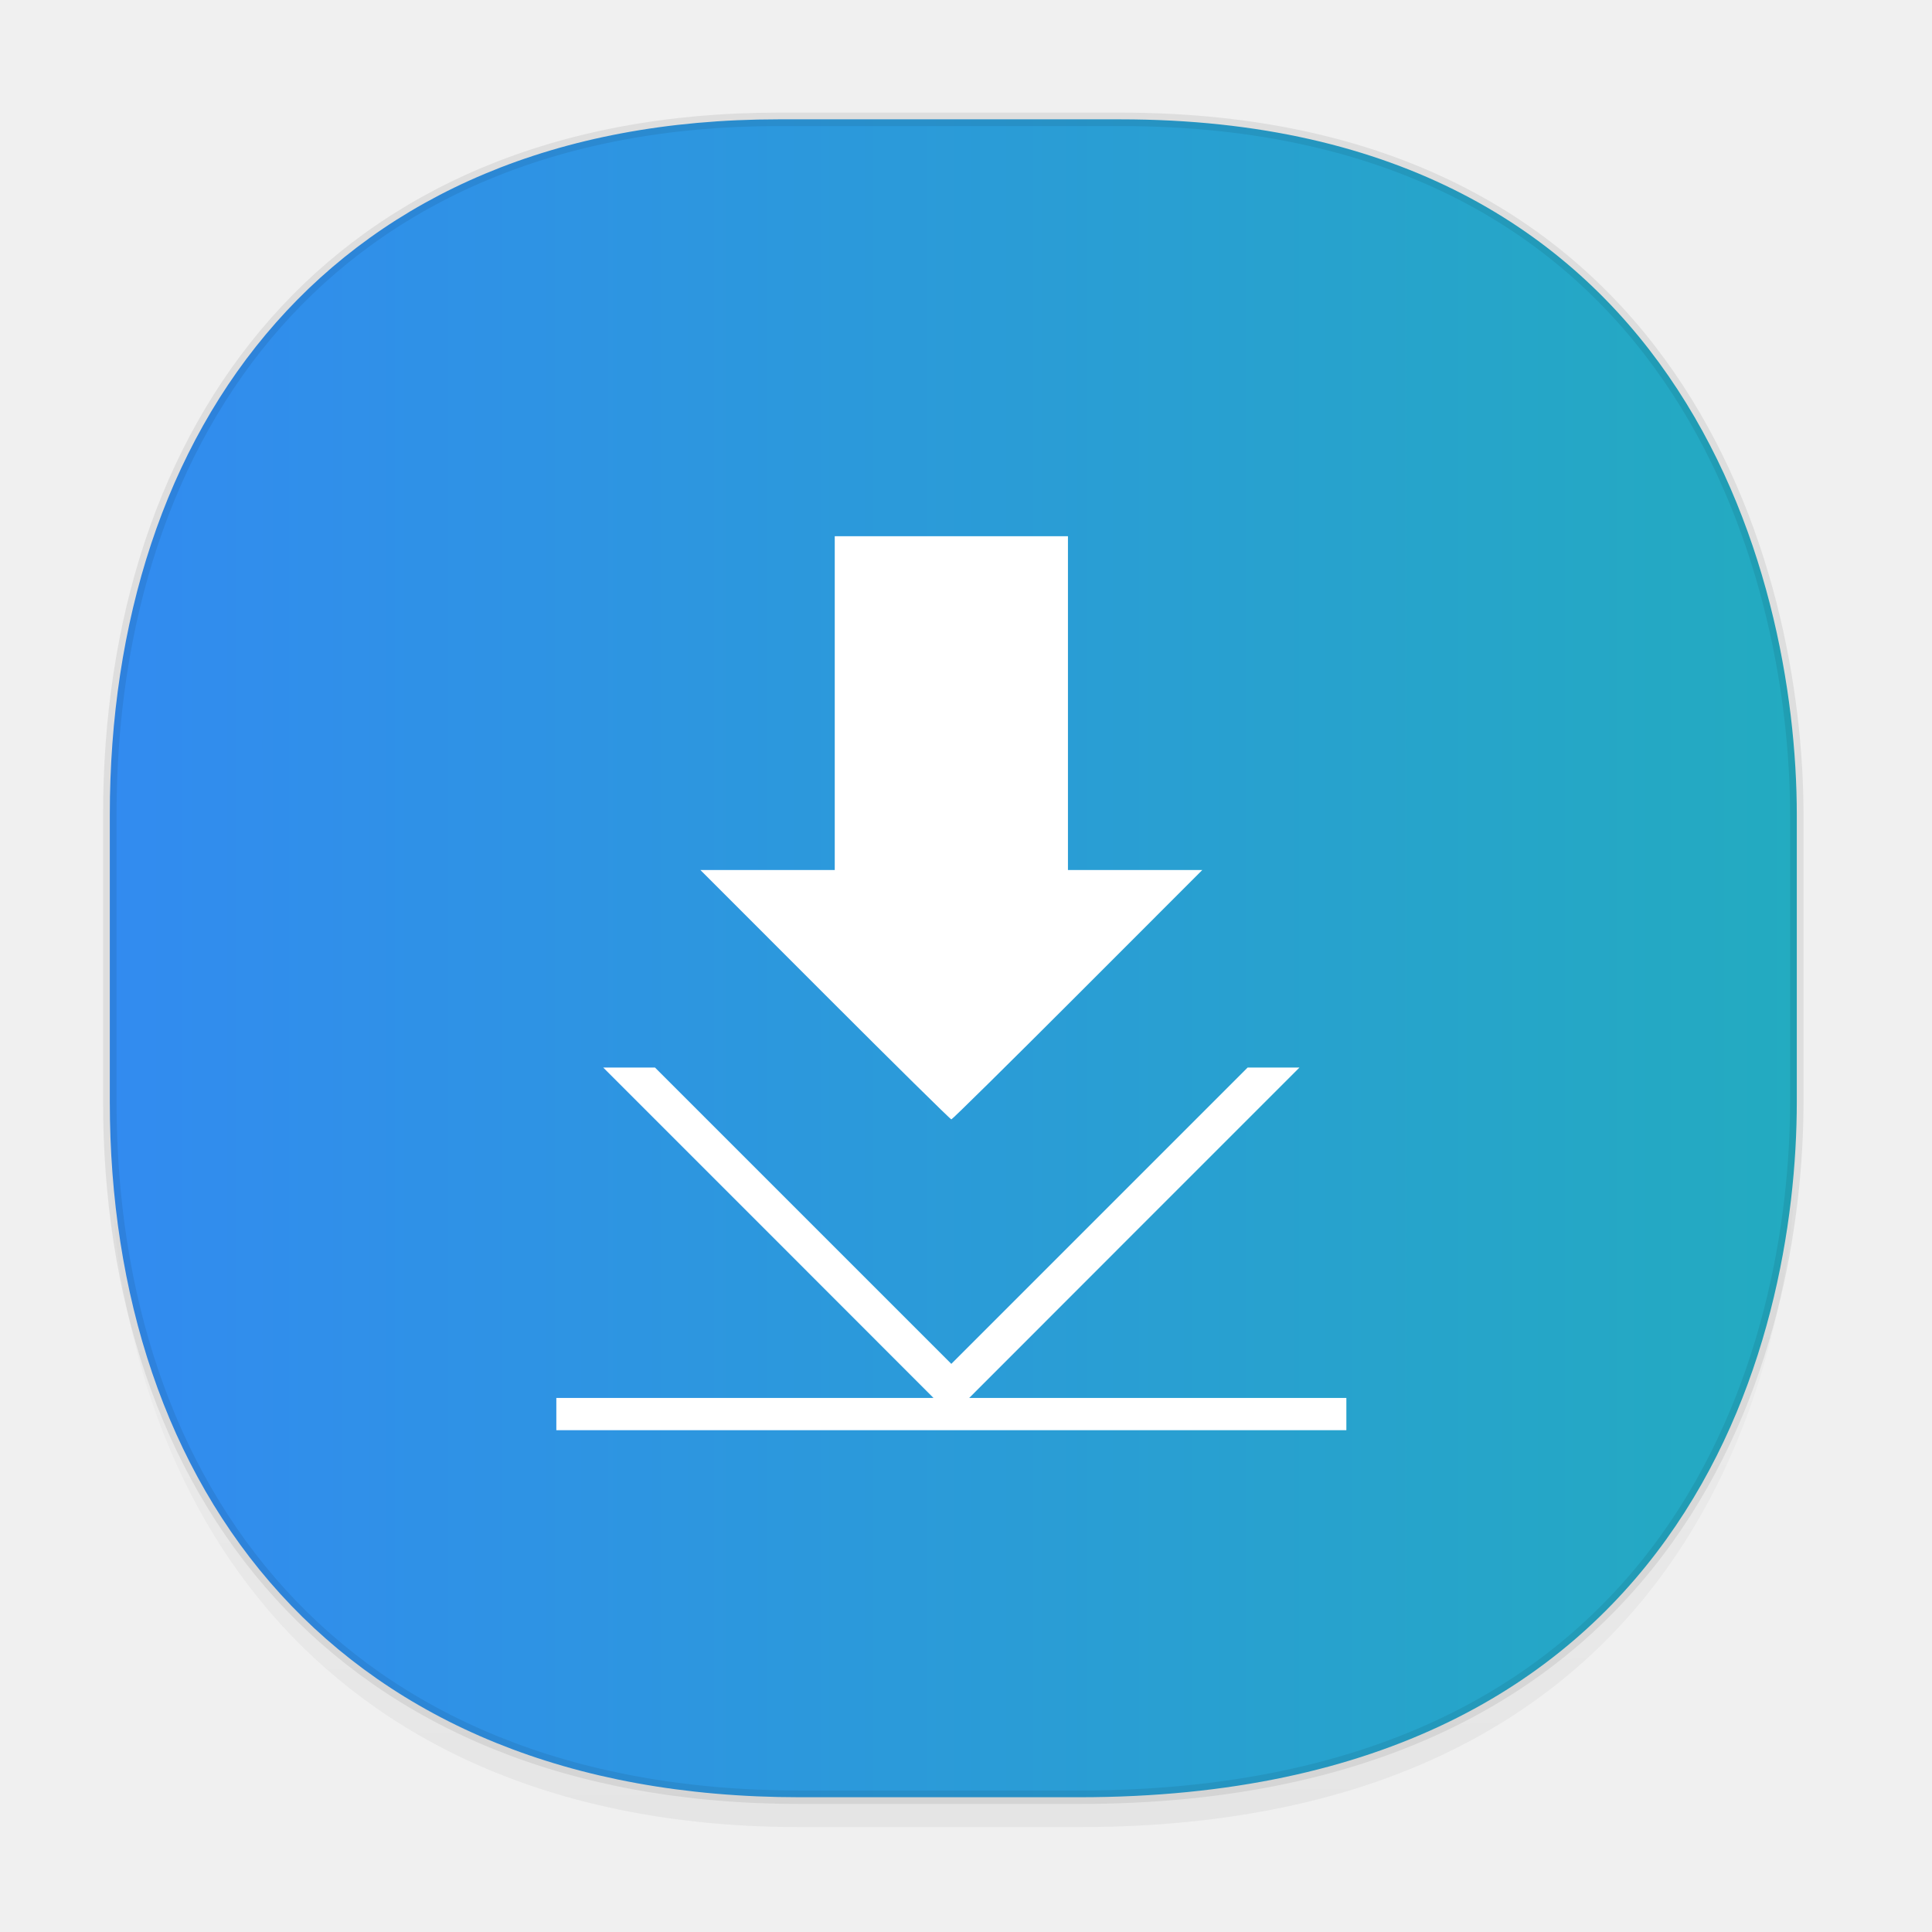
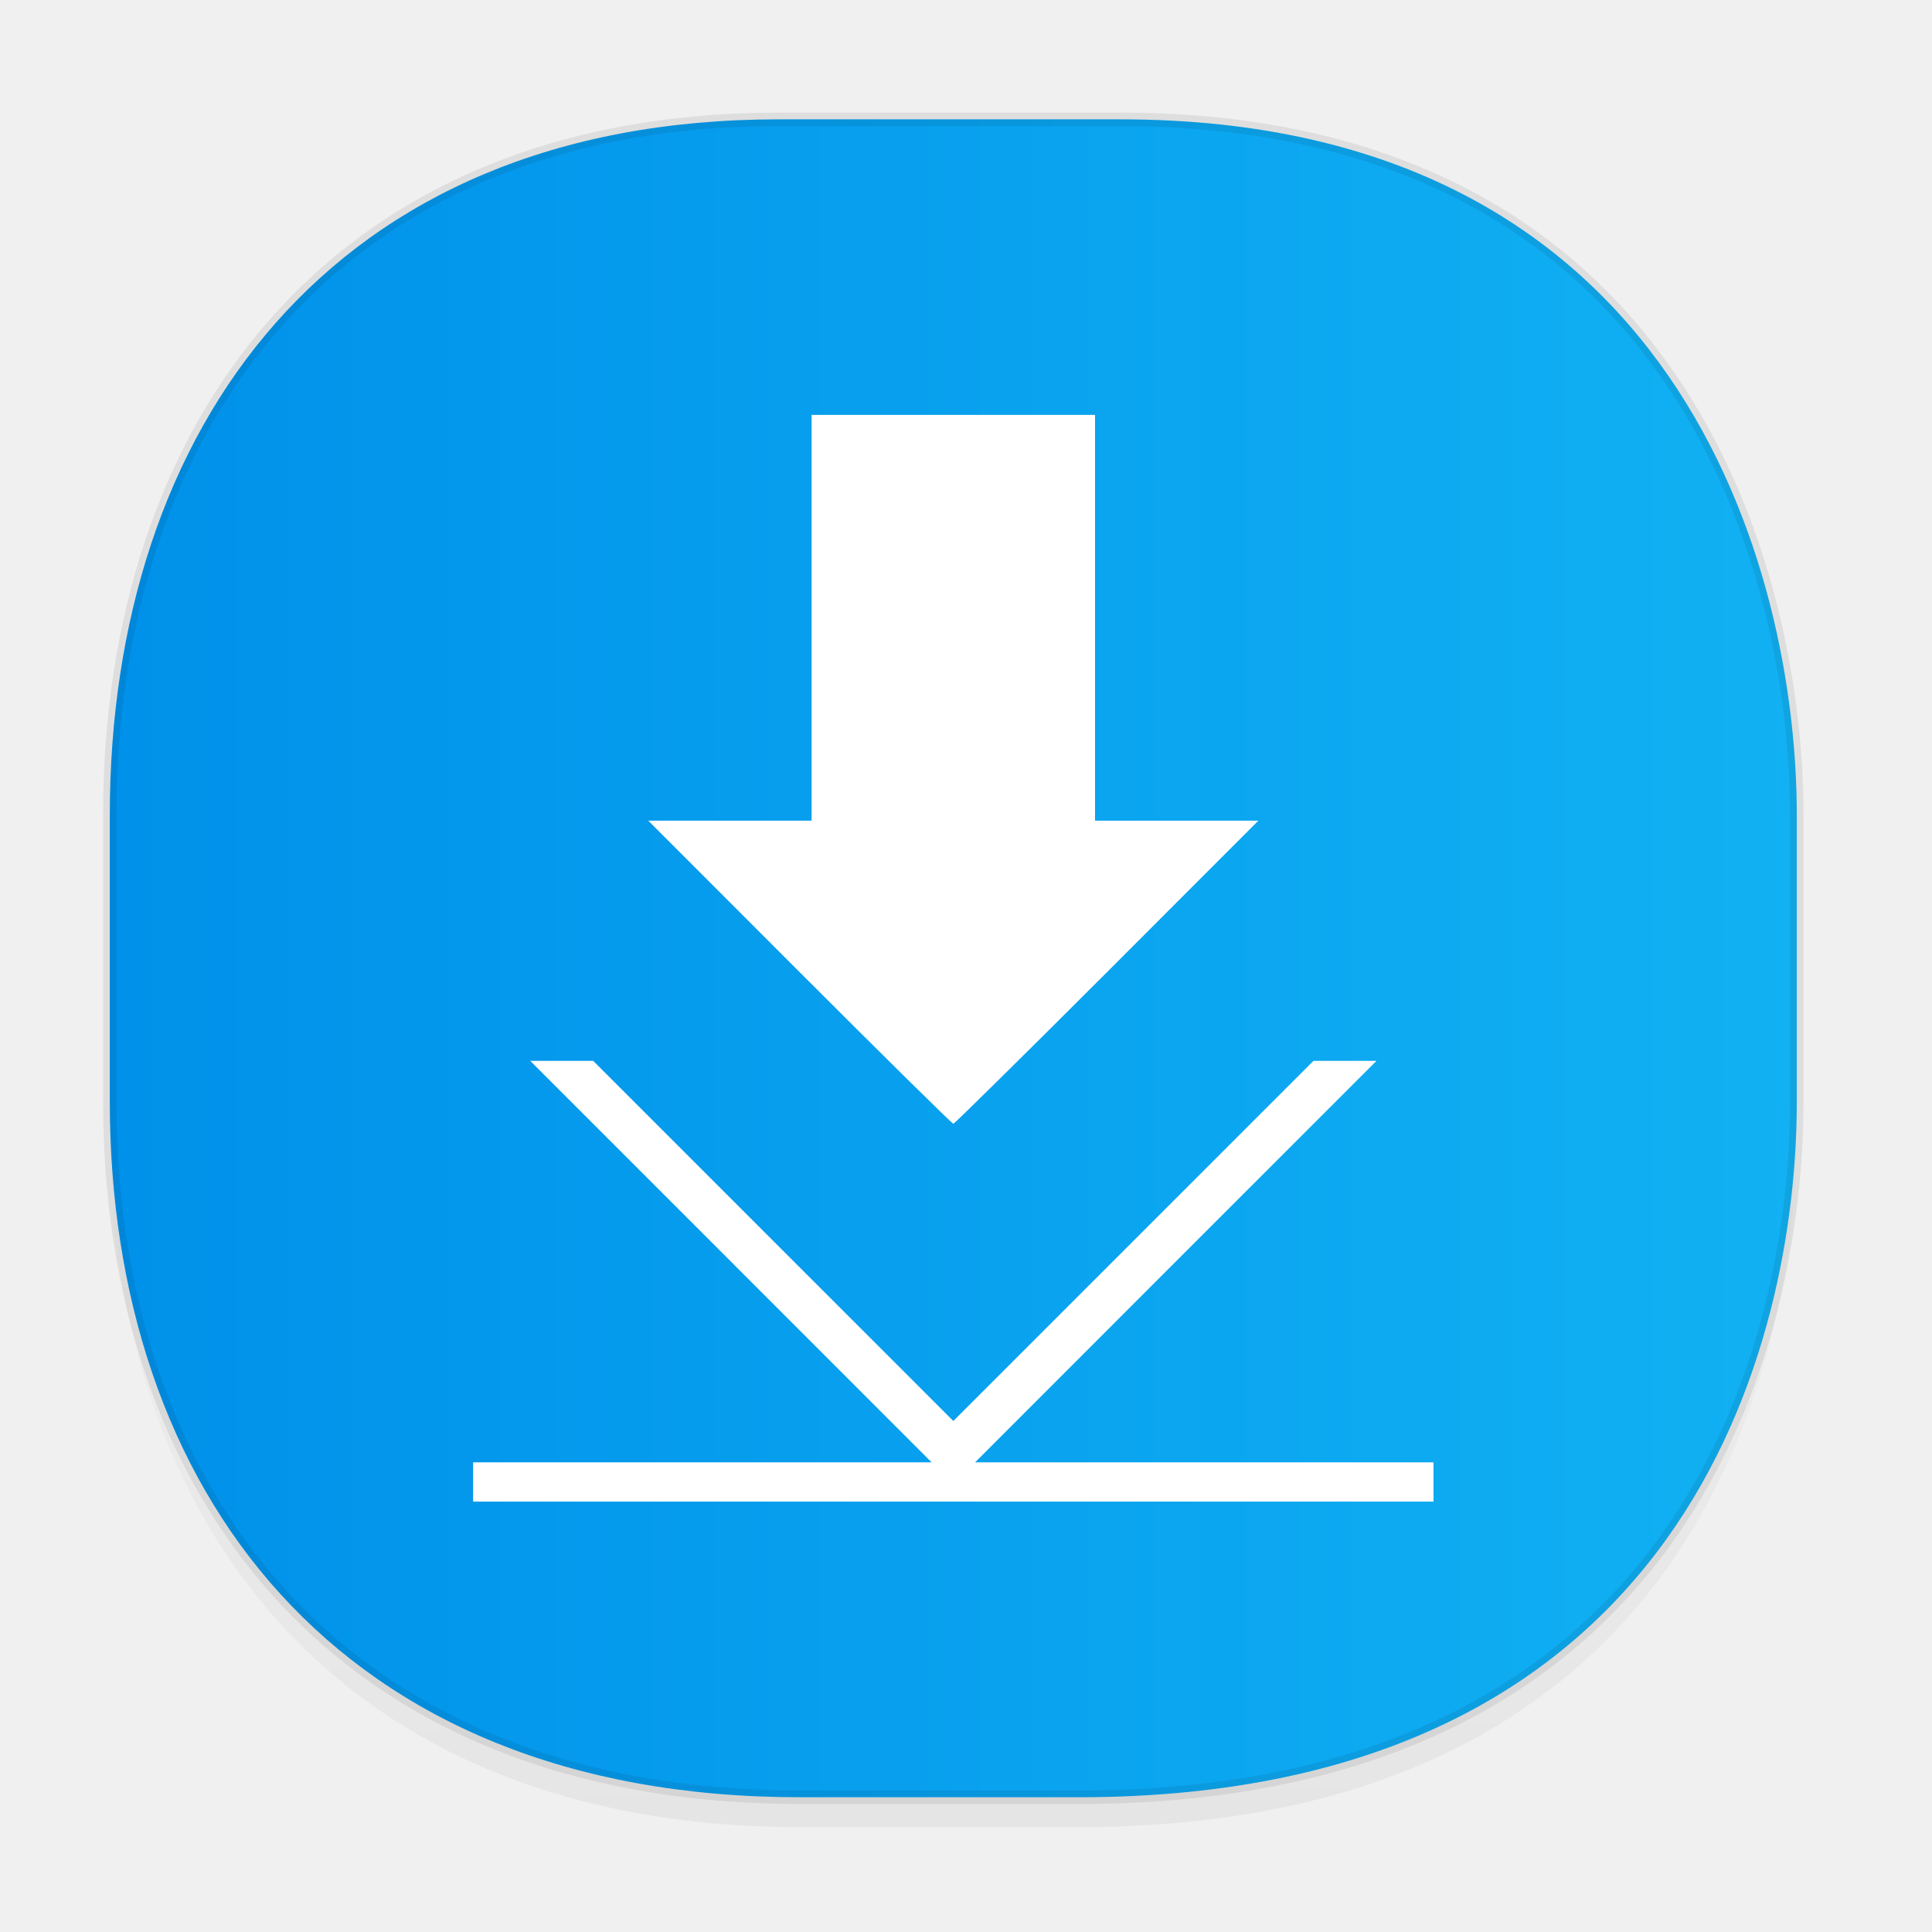
<svg xmlns="http://www.w3.org/2000/svg" xmlns:xlink="http://www.w3.org/1999/xlink" width="48" height="48" version="1.1" id="svg38">
  <defs id="defs22">
    <linearGradient id="linearGradient4470">
-       <stop style="stop-color:#328bf0;stop-opacity:1" offset="0" id="stop4472" />
-       <stop style="stop-color:#23abc0;stop-opacity:1" offset="1" id="stop4474" />
+       <stop style="stop-color:#0091ea;stop-opacity:1" offset="0" id="stop4472" />
+       <stop style="stop-color:#11b1f3;stop-opacity:1" offset="1" id="stop4474" />
    </linearGradient>
    <linearGradient id="linearGradient4488">
      <stop id="stop4490" style="stop-color:#000000;stop-opacity:0.047" offset="0" />
      <stop id="stop4492" style="stop-color:#000000;stop-opacity:0" offset="1" />
    </linearGradient>
    <linearGradient id="linearGradient4154">
      <stop offset="0" style="stop-color:#000000;stop-opacity:1" id="stop2" />
      <stop offset="1" style="stop-color:#000000;stop-opacity:0" id="stop4" />
    </linearGradient>
    <linearGradient id="linearGradient4192">
      <stop style="stop-color:#272b2d;stop-opacity:1" offset="0" id="stop7" />
      <stop style="stop-color:#33393e;stop-opacity:1" offset="1" id="stop9" />
    </linearGradient>
    <linearGradient id="linearGradient4140">
      <stop style="stop-color:#279646;stop-opacity:1" offset="0" id="stop12" />
      <stop style="stop-color:#76ff68;stop-opacity:1" offset="1" id="stop14" />
    </linearGradient>
    <linearGradient xlink:href="#linearGradient4140" id="linearGradient4146" x1="24.705" y1="43.939" x2="25.061" y2="4.405" gradientUnits="userSpaceOnUse" gradientTransform="translate(-51.05085)" />
    <linearGradient xlink:href="#linearGradient4192" id="linearGradient4166" x1="31" y1="34" x2="31" y2="24" gradientUnits="userSpaceOnUse" />
    <linearGradient xlink:href="#linearGradient4192" id="linearGradient4168" x1="18" y1="34" x2="18" y2="24" gradientUnits="userSpaceOnUse" />
    <linearGradient xlink:href="#linearGradient4154" id="linearGradient4182" x1="13" y1="24" x2="30" y2="41" gradientUnits="userSpaceOnUse" />
    <linearGradient xlink:href="#linearGradient4154" id="linearGradient4190" x1="29" y1="26" x2="36" y2="33" gradientUnits="userSpaceOnUse" />
    <style id="style4511">.cls-1{fill:#8e8e8e;}.cls-2{fill:none;stroke:#8e8e8e;stroke-linecap:square;stroke-miterlimit:10;}</style>
    <linearGradient gradientUnits="userSpaceOnUse" x2="13" y2="4" x1="43" y1="40" id="a">
      <stop id="stop2-36753" stop-color="#f27935" />
      <stop id="stop4-562" stop-color="#f2784b" offset="1" />
    </linearGradient>
    <linearGradient gradientUnits="userSpaceOnUse" x2="38" y2="41" x1="24.13" y1="27.13" id="b">
      <stop id="stop7-912" stop-color="#292c2f" />
      <stop id="stop9-70" stop-opacity="0" offset="1" />
    </linearGradient>
    <linearGradient id="a-36753" y1="527.8" y2="504.8" gradientUnits="userSpaceOnUse" x2="0" gradientTransform="translate(-384.57 504.56)">
      <stop stop-color="#ffffff" id="stop2-56" />
      <stop offset="1" stop-color="#ffffff" stop-opacity="0" id="stop4-29" />
    </linearGradient>
    <linearGradient id="b-1" y1="4" x1="8" y2="18" gradientUnits="userSpaceOnUse" x2="22" gradientTransform="translate(-3.050848,1008.631)">
      <stop stop-color="#292c2f" id="stop7-27" />
      <stop offset="1" stop-opacity="0" id="stop9-0" />
    </linearGradient>
    <linearGradient id="c" y1="520.8" y2="503.8" gradientUnits="userSpaceOnUse" x2="0" gradientTransform="translate(-384.57 504.56)">
      <stop stop-color="#197cf1" id="stop12-936" />
      <stop offset="1" stop-color="#20bcfa" id="stop14-06" />
    </linearGradient>
    <linearGradient id="d" y1="1050.34" y2="1038.36" gradientUnits="userSpaceOnUse" x2="0" gradientTransform="matrix(-2.83522 0 0 2.83875 47.655-1933.28)">
      <stop stop-color="#c61423" id="stop17" />
      <stop offset="1" stop-color="#dc2b41" id="stop19" />
    </linearGradient>
    <linearGradient id="e" y1="543.8" y2="503.8" gradientUnits="userSpaceOnUse" x2="0" gradientTransform="matrix(1.125 0 0 1-435.64 504.56)">
      <stop stop-color="#1d1e1e" id="stop22" />
      <stop offset="1" stop-color="#44484c" id="stop24" />
    </linearGradient>
    <linearGradient gradientTransform="translate(8,-1)" x2="28.614" gradientUnits="userSpaceOnUse" y2="24.614" x1="8" y1="4" id="b-3">
      <stop id="stop7-6" stop-color="#292c2f" />
      <stop id="stop9-7" stop-opacity="0" offset="1" />
    </linearGradient>
    <linearGradient id="d-5" y1="1050.34" y2="1038.36" gradientUnits="userSpaceOnUse" x2="0" gradientTransform="matrix(-2.83522,0,0,2.83875,-0.430476,-1931.599)">
      <stop stop-color="#c61423" id="stop17-3" />
      <stop offset="1" stop-color="#dc2b41" id="stop19-5" />
    </linearGradient>
    <linearGradient id="d-2" y1="1050.34" y2="1038.36" gradientUnits="userSpaceOnUse" x2="0" gradientTransform="matrix(-1.087984,0,0,1.089339,-14.25708,-100.3922)">
      <stop stop-color="#c61423" id="stop17-9" />
      <stop offset="1" stop-color="#dc2b41" id="stop19-1" />
    </linearGradient>
    <linearGradient id="c-29" y1="523.8" x1="403.57" y2="536.8" x2="416.57" gradientUnits="userSpaceOnUse" gradientTransform="translate(-335.6547,-499.8)">
      <stop stop-color="#292c2f" id="stop2-1" />
      <stop offset="1" stop-opacity="0" id="stop4-2" />
    </linearGradient>
    <linearGradient xlink:href="#b-2" id="linearGradient4189" x1="14.369" y1="22.522" x2="26.522" y2="22.522" gradientUnits="userSpaceOnUse" />
    <linearGradient x1="428.816" gradientTransform="translate(-384.57,-499.8)" gradientUnits="userSpaceOnUse" x2="388.865" y2="499.679" y1="547.634" id="a-8">
      <stop stop-color="#2a2c2f" id="stop8" />
      <stop stop-color="#536161" offset="1" id="stop10" />
    </linearGradient>
    <linearGradient x1="36" gradientUnits="userSpaceOnUse" x2="14" y2="12" y1="44" id="b-2">
      <stop style="stop-color:#bfc9c9;stop-opacity:1" stop-color="#536161" id="stop13" />
      <stop style="stop-color:#fbfbfb;stop-opacity:1" stop-color="#f4f5f5" offset="1" id="stop15" />
    </linearGradient>
    <linearGradient xlink:href="#a-8" id="linearGradient4424" x1="25" y1="44" x2="25" y2="4" gradientUnits="userSpaceOnUse" gradientTransform="translate(48.91525)" />
    <linearGradient xlink:href="#b-2" id="linearGradient4428" gradientUnits="userSpaceOnUse" x1="31.586" y1="36.345" x2="1.203" y2="6.723" />
    <style id="style4511-26">.cls-1{fill:#8e8e8e;}.cls-2{fill:none;stroke:#8e8e8e;stroke-linecap:square;stroke-miterlimit:10;}</style>
    <linearGradient id="linearGradient3235">
      <stop id="stop3237" offset="0" style="stop-color:#fce94f;stop-opacity:1" />
      <stop style="stop-color:#fce94f;stop-opacity:1" offset="0.5" id="stop3239" />
      <stop id="stop3241" offset="0.75" style="stop-color:#edd400;stop-opacity:1" />
      <stop id="stop3243" offset="1" style="stop-color:#c4a000;stop-opacity:1" />
    </linearGradient>
    <linearGradient id="linearGradient19744">
      <stop id="stop19746" offset="0" style="stop-color:#ffffff;stop-opacity:1;" />
      <stop style="stop-color:#edd400;stop-opacity:1" offset="0.749" id="stop19748" />
      <stop id="stop19750" offset="1" style="stop-color:#ffffff;stop-opacity:1;" />
    </linearGradient>
    <linearGradient id="linearGradient14664">
      <stop style="stop-color:#ffffff;stop-opacity:1;" offset="0" id="stop14666" />
      <stop style="stop-color:#eeeeec;stop-opacity:1" offset="1" id="stop14668" />
    </linearGradient>
    <linearGradient id="linearGradient12294">
      <stop id="stop12296" offset="0" style="stop-color:#fef8c4;stop-opacity:1" />
      <stop id="stop12298" offset="1" style="stop-color:#edd400;stop-opacity:1" />
    </linearGradient>
    <linearGradient id="linearGradient8285">
      <stop style="stop-color:#ff6c6c;stop-opacity:1;" offset="0" id="stop8287" />
      <stop style="stop-color:#cc0000;stop-opacity:1;" offset="1" id="stop8289" />
    </linearGradient>
    <linearGradient id="linearGradient3570">
      <stop style="stop-color:#ffffff;stop-opacity:1;" offset="0" id="stop3572" />
      <stop style="stop-color:#fce94f;stop-opacity:1;" offset="1" id="stop3574" />
    </linearGradient>
    <linearGradient id="linearGradient2188">
      <stop style="stop-color:#c4a000;stop-opacity:1" offset="0" id="stop2190" />
      <stop id="stop3626" offset="0.206" style="stop-color:#edd400;stop-opacity:1" />
      <stop id="stop2848" offset="0.5" style="stop-color:#fce94f;stop-opacity:1" />
      <stop style="stop-color:#edd400;stop-opacity:1" offset="0.75" id="stop2850" />
      <stop style="stop-color:#c4a000;stop-opacity:1" offset="1" id="stop2192" />
    </linearGradient>
    <linearGradient x2="11.786" gradientUnits="userSpaceOnUse" y2="11.998" x1="34.5" y1="32.998" id="a-70">
      <stop id="stop2-3675" stop-color="#dd1627" />
      <stop id="stop4-35" stop-color="#df3e52" offset="1" />
    </linearGradient>
    <linearGradient gradientTransform="translate(-52)" gradientUnits="userSpaceOnUse" x2="73.03" y2="35.663" x1="46.23" y1="10.38" id="b-367">
      <stop id="stop7-5" stop-opacity=".731" stop-color="#f8bac0" />
      <stop id="stop9-3" stop-opacity="0" stop-color="#f8bac0" offset="1" />
    </linearGradient>
    <path d="m.735 43.06l23.265-42.35 23.09 42.31c0 0-2.212-.155-5.272-.291-2.851-.127-1.794.114-8.278-1.089-4.911-.91-8.522-2.865-15.253-2.727-7.453.153-17.549 4.149-17.549 4.149" id="c-62" />
    <linearGradient id="a-367535" y1="543.8" y2="503.8" x2="0" gradientUnits="userSpaceOnUse" gradientTransform="matrix(1.125 0 0 1-51.07 0)">
      <stop stop-color="#2a2c2f" id="stop2-62" />
      <stop offset="1" stop-color="#424649" id="stop4-91" />
    </linearGradient>
    <linearGradient id="b-27" y1="540.92" y2="522.55" x2="0" gradientUnits="userSpaceOnUse" gradientTransform="matrix(1 0 0 1.14286 0-77.4)">
      <stop stop-color="#197cf1" id="stop7-0" />
      <stop offset="1" stop-color="#05a0eb" id="stop9-93" />
    </linearGradient>
    <linearGradient id="c-6" y1="542.8" y2="533.8" gradientUnits="userSpaceOnUse" x2="0" gradientTransform="translate(0-28)">
      <stop stop-color="#bcb4a1" id="stop12-93" />
      <stop offset="1" stop-color="#c5bfad" id="stop14-6" />
    </linearGradient>
    <linearGradient id="d-06" y1="540.8" y2="531.8" gradientUnits="userSpaceOnUse" x2="0">
      <stop stop-color="#1e1f21" id="stop17-2" />
      <stop offset="1" stop-color="#242628" id="stop19-61" />
    </linearGradient>
    <linearGradient xlink:href="#d-06" id="e-8" y1="528.8" y2="519.8" gradientUnits="userSpaceOnUse" x2="0" />
    <linearGradient id="f" y1="20" x1="32" y2="30" x2="42" gradientUnits="userSpaceOnUse">
      <stop stop-color="#383e51" id="stop23" />
      <stop offset="1" stop-color="#655c6f" stop-opacity="0" id="stop25" />
    </linearGradient>
    <linearGradient xlink:href="#f" id="g" y1="531.8" x1="404.57" y2="543.8" x2="416.57" gradientUnits="userSpaceOnUse" gradientTransform="translate(-384.57-499.8)" />
    <linearGradient xlink:href="#f" id="h" y1="531.8" x1="404.57" y2="543.8" gradientUnits="userSpaceOnUse" x2="416.57" gradientTransform="translate(0-12)" />
    <linearGradient xlink:href="#f" id="i" y1="531.8" x1="404.57" y2="543.8" gradientUnits="userSpaceOnUse" x2="416.57" gradientTransform="translate(-12-12)" />
    <linearGradient xlink:href="#f" id="j" y1="531.8" x1="404.57" y2="543.8" gradientUnits="userSpaceOnUse" x2="416.57" gradientTransform="translate(-12)" />
    <style id="style4511-9">.cls-1{fill:#8e8e8e;}.cls-2{fill:none;stroke:#8e8e8e;stroke-linecap:square;stroke-miterlimit:10;}</style>
    <path d="m.735 43.06l23.265-42.35 23.09 42.31c0 0-2.212-.155-5.272-.291-2.851-.127-1.794.114-8.278-1.089-4.911-.91-8.522-2.865-15.253-2.727-7.453.153-17.549 4.149-17.549 4.149" id="c-09" />
    <linearGradient id="linearGradient4222">
      <stop offset="0" style="stop-color:#0166d0;stop-opacity:1" id="stop2-35" />
      <stop offset="1" style="stop-color:#51a6ff;stop-opacity:1" id="stop4-62" />
    </linearGradient>
    <linearGradient id="linearGradient4198">
      <stop style="stop-color:#208dff;stop-opacity:1" offset="0" id="stop7-9" />
      <stop style="stop-color:#51a6ff;stop-opacity:1" offset="1" id="stop9-1" />
    </linearGradient>
    <linearGradient xlink:href="#linearGradient4222" id="linearGradient4204" x1="402.571" y1="543.798" x2="402.571" y2="519.798" gradientUnits="userSpaceOnUse" gradientTransform="matrix(0.7813559,0,0,0.7813559,-346.9312,-382.9337)" />
    <linearGradient xlink:href="#linearGradient4198" id="linearGradient4212" x1="414.571" y1="543.798" x2="414.571" y2="519.798" gradientUnits="userSpaceOnUse" gradientTransform="matrix(0.7813559,0,0,0.7813559,-346.9312,-382.9337)" />
    <linearGradient xlink:href="#linearGradient4198" id="linearGradient4220" x1="24" y1="35" x2="24" y2="4" gradientUnits="userSpaceOnUse" gradientTransform="matrix(1,0,0,0.9992445,384.5714,499.8244)" />
    <linearGradient xlink:href="#linearGradient4227" id="linearGradient4244" x1="12" y1="21" x2="29" y2="38" gradientUnits="userSpaceOnUse" />
    <linearGradient id="linearGradient4227">
      <stop offset="0" style="stop-color:#292c2f;stop-opacity:1" id="stop16" />
      <stop offset="1" style="stop-color:#000000;stop-opacity:0;" id="stop18" />
    </linearGradient>
    <linearGradient id="linearGradient4454">
      <stop id="stop7-36" offset="0" style="stop-color:#d21e1e;stop-opacity:1" />
      <stop id="stop9-75" offset="1" style="stop-color:#e05e4c;stop-opacity:1" />
    </linearGradient>
    <linearGradient gradientTransform="translate(-384.57,-499.8)" gradientUnits="userSpaceOnUse" y2="525.725" x2="391.89" y1="544.092" x1="403.421" id="linearGradient4213" xlink:href="#linearGradient4454" />
    <linearGradient id="linearGradient4472">
      <stop id="stop13-1" offset="0" style="stop-color:#ffa92d;stop-opacity:1" />
      <stop id="stop15-2" offset="1" style="stop-color:#ffc169;stop-opacity:1" />
    </linearGradient>
    <linearGradient gradientTransform="translate(-384.57,-499.8)" gradientUnits="userSpaceOnUse" y2="505.319" x2="391.154" y1="523.203" x1="401.296" id="linearGradient4235" xlink:href="#linearGradient4472" />
    <linearGradient id="linearGradient4422-8">
      <stop id="stop19-3" offset="0" style="stop-color:#377d50;stop-opacity:1" />
      <stop id="stop21" offset="1" style="stop-color:#54d883;stop-opacity:1" />
    </linearGradient>
    <linearGradient gradientTransform="translate(-384.57,-499.8)" gradientUnits="userSpaceOnUse" y2="503.798" x2="413.779" y1="523.798" x1="424.602" id="linearGradient4257" xlink:href="#linearGradient4422-8" />
    <linearGradient id="linearGradient4438">
      <stop id="stop25-6" offset="0" style="stop-color:#375a7d;stop-opacity:1" />
      <stop id="stop27" offset="1" style="stop-color:#54a3d8;stop-opacity:1" />
    </linearGradient>
    <linearGradient gradientTransform="translate(-384.57,-499.8)" gradientUnits="userSpaceOnUse" y2="525.748" x2="412.118" y1="543.488" x1="420.884" id="linearGradient4279" xlink:href="#linearGradient4438" />
    <linearGradient gradientTransform="translate(0.00142264,-0.00198746)" gradientUnits="userSpaceOnUse" y2="44" x2="44" y1="4" x1="4" id="linearGradient4220-3" xlink:href="#linearGradient4154" />
    <linearGradient id="a-2" y1="4" x1="24" y2="44" x2="4" gradientUnits="userSpaceOnUse">
      <stop stop-color="#197cf1" id="stop2-367" />
      <stop offset="1" stop-color="#20bcfa" id="stop4-5" />
    </linearGradient>
    <linearGradient id="b-7" y1="44" x1="44" y2="4" x2="24" gradientUnits="userSpaceOnUse">
      <stop stop-color="#c61423" id="stop7-3" />
      <stop offset="1" stop-color="#dc2b41" id="stop9-56" />
    </linearGradient>
    <linearGradient id="c-0" x1="44" x2="4" gradientUnits="userSpaceOnUse">
      <stop stop-color="#42a603" id="stop12-06" />
      <stop offset="1" stop-color="#78da06" id="stop14-26" />
    </linearGradient>
    <linearGradient id="d-1" y1="522.8" y2="538.8" x1="400.57" gradientUnits="userSpaceOnUse" x2="416.57">
      <stop stop-color="#292c2f" id="stop17-8" />
      <stop offset="1" stop-opacity="0" id="stop19-29" />
    </linearGradient>
    <linearGradient gradientTransform="matrix(.70711.70711-.70711.70711 105.4-635.69)" x2="378.58" gradientUnits="userSpaceOnUse" y2="523.86" x1="430.51" y1="522.99" id="b-3-7">
      <stop id="stop7-67" stop-color="#fcfcfc" />
      <stop id="stop9-53" stop-color="#e9eaeb" offset="1" />
    </linearGradient>
    <linearGradient gradientTransform="translate(45.719-.92)" x2="3.614" gradientUnits="userSpaceOnUse" y2="49.804" x1="-28.649" y1="19.869" id="c-5">
      <stop id="stop12-6" />
      <stop id="stop14-2" stop-opacity="0" offset="1" />
    </linearGradient>
    <linearGradient gradientTransform="matrix(.70711.70711-.70711.70711 105.48-635.28)" x2="402.03" gradientUnits="userSpaceOnUse" y2="523.7" x1="388.34" y1="522.18" id="d-9">
      <stop id="stop17-1" stop-color="#ffffff" />
      <stop id="stop19-2" stop-color="#eff0f1" offset="1" />
    </linearGradient>
    <linearGradient gradientTransform="matrix(.70711.70711-.70711.70711 105.48-635.28)" x2="425.86" gradientUnits="userSpaceOnUse" y2="527.34" x1="422.48" y1="527.21" id="e-792">
      <stop id="stop22-9" stop-color="#f9f9f9" />
      <stop id="stop24-20" stop-color="#f6f6f6" offset="1" />
    </linearGradient>
    <linearGradient gradientUnits="userSpaceOnUse" x2="23.912" y2="24.326" x1="9.642" y1="8.627" id="f-02">
      <stop id="stop27-1" stop-color="#491309" />
      <stop id="stop29" stop-color="#b6642d" offset="1" />
    </linearGradient>
    <linearGradient gradientUnits="userSpaceOnUse" x2="33.609" y2="34.953" x1="32.641" y1="33.922" id="h-3">
      <stop id="stop37" stop-color="#cfcfcf" />
      <stop id="stop39" stop-opacity="0" stop-color="#ededed" offset="1" />
    </linearGradient>
    <linearGradient gradientTransform="matrix(.70711.70711-.70711.70711 105.48-635.28)" x2="409.82" gradientUnits="userSpaceOnUse" y2="523.27" x1="385.61" y1="522.24" id="o">
      <stop id="stop62" stop-color="#ffffff" />
      <stop id="stop64" stop-color="#dfe1e3" offset="1" />
    </linearGradient>
    <path d="M25 15A9 9 0 1 1 7 15 9 9 0 1 1 25 15" color="#000000" id="p" />
    <linearGradient xlink:href="#linearGradient4299" id="linearGradient4415" x1="408.571" y1="543.773" x2="408.632" y2="503.67" gradientUnits="userSpaceOnUse" />
    <linearGradient id="linearGradient4227-5">
      <stop offset="0" style="stop-color:#2e3436;stop-opacity:1" id="stop8-7" />
      <stop offset="1" style="stop-color:#555753;stop-opacity:1" id="stop10-0" />
    </linearGradient>
    <linearGradient xlink:href="#linearGradient4227-5" id="linearGradient4437" x1="408.571" y1="535.199" x2="408.571" y2="512.397" gradientUnits="userSpaceOnUse" gradientTransform="matrix(0.9648179,0,0,0.9648179,14.37438,18.4283)" />
    <linearGradient id="linearGradient4299">
      <stop offset="0" style="stop-color:#1064d3;stop-opacity:1" id="stop14-3" />
      <stop offset="1" style="stop-color:#14c6fd;stop-opacity:1" id="stop16-6" />
    </linearGradient>
    <linearGradient xlink:href="#linearGradient4154" id="linearGradient4392" x1="9.077" y1="9.083" x2="42.946" y2="42.953" gradientUnits="userSpaceOnUse" />
    <linearGradient id="linearGradient4258">
      <stop id="stop2-36" offset="0" style="stop-color:#000019;stop-opacity:1" />
      <stop id="stop4-7" offset="1" style="stop-color:#000019;stop-opacity:0.291" />
    </linearGradient>
    <linearGradient id="linearGradient4223">
      <stop id="stop7-6-2" offset="0" style="stop-color:#c6cdd1;stop-opacity:1" />
      <stop id="stop9-7-3" offset="1" style="stop-color:#e0e5e7;stop-opacity:1" />
    </linearGradient>
    <linearGradient id="linearGradient4217">
      <stop id="stop12-5" style="stop-color:#1f93b9;stop-opacity:1" offset="0" />
      <stop id="stop14-5" style="stop-color:#1a5c9b;stop-opacity:1" offset="1" />
    </linearGradient>
    <linearGradient id="linearGradient4191">
      <stop id="stop17-3-7" offset="0" style="stop-color:#dc2b41;stop-opacity:1" />
      <stop id="stop19-5-5" offset="1" style="stop-color:#c61423;stop-opacity:1" />
    </linearGradient>
    <linearGradient gradientTransform="translate(-50.19933,-1.150547)" gradientUnits="userSpaceOnUse" y2="29" x2="24" y1="7" x1="24" id="linearGradient4197" xlink:href="#linearGradient4217" />
    <linearGradient gradientTransform="translate(-50.19933,0.8494534)" gradientUnits="userSpaceOnUse" y2="41" x2="24" y1="30" x1="24" id="linearGradient4207" xlink:href="#linearGradient4191" />
    <linearGradient gradientTransform="translate(-51.19933,0.8494534)" gradientUnits="userSpaceOnUse" y2="41" x2="11" y1="30" x1="11" id="linearGradient4215" xlink:href="#linearGradient4191" />
    <linearGradient gradientTransform="translate(-51.19933,-1.150547)" gradientUnits="userSpaceOnUse" y2="4" x2="29" y1="44" x1="29" id="linearGradient4229" xlink:href="#linearGradient4223" />
    <radialGradient gradientTransform="translate(-51.19933,-1.150547)" gradientUnits="userSpaceOnUse" r="19" fy="24" fx="24" cy="24" cx="24" id="radialGradient4264" xlink:href="#linearGradient4258" />
    <path id="c-2" d="m.735 43.06l23.265-42.35 23.09 42.31c0 0-2.212-.155-5.272-.291-2.851-.127-1.794.114-8.278-1.089-4.911-.91-8.522-2.865-15.253-2.727-7.453.153-17.549 4.149-17.549 4.149" />
    <linearGradient id="linearGradient4214">
      <stop offset="0" style="stop-color:#2f74c8;stop-opacity:1" id="stop41" />
      <stop offset="1" style="stop-color:#4699d7;stop-opacity:1" id="stop43" />
    </linearGradient>
    <linearGradient id="linearGradient4410">
      <stop style="stop-color:#383e51;stop-opacity:1" offset="0" id="stop48" />
      <stop style="stop-color:#655c6f;stop-opacity:0" offset="1" id="stop50" />
    </linearGradient>
    <linearGradient gradientTransform="matrix(0.974359,0,0,0.9621795,-40.3793,-0.5771)" gradientUnits="userSpaceOnUse" y2="4" x2="23.649" y1="43.494" x1="23.649" id="linearGradient10438-5" xlink:href="#linearGradient4214" />
    <linearGradient id="linearGradient10454-6">
      <stop id="stop4727" offset="0" style="stop-color:#f38230;stop-opacity:1" />
      <stop id="stop4729" offset="1" style="stop-color:#fec335;stop-opacity:1" />
    </linearGradient>
    <linearGradient gradientTransform="translate(-41.33689,-1.72838)" gradientUnits="userSpaceOnUse" y2="4" x2="24" y1="44" x1="24" id="linearGradient4286-2" xlink:href="#linearGradient10454-6" />
    <linearGradient gradientUnits="userSpaceOnUse" y2="546.798" x2="419.571" y1="528.798" x1="401.571" id="linearGradient4243-0" xlink:href="#linearGradient4410" gradientTransform="translate(-425.9083,-501.5264)" />
    <linearGradient y2="546.798" x2="419.571" y1="528.798" x1="401.571" gradientTransform="translate(-431.4083,-516.8264)" gradientUnits="userSpaceOnUse" id="linearGradient4355-6" xlink:href="#linearGradient4410" />
    <linearGradient xlink:href="#linearGradient4300-8-4" id="linearGradient4309" x1="31" y1="44" x2="9.638" y2="7" gradientUnits="userSpaceOnUse" gradientTransform="matrix(0.7530483,0,0,0.7530483,-49.25148,5.099812)" />
    <linearGradient id="linearGradient4903">
      <stop offset="0" style="stop-color:#eef1f2;stop-opacity:1" id="stop3" />
      <stop offset="1" style="stop-color:#f9fafb;stop-opacity:1" id="stop5" />
    </linearGradient>
    <linearGradient id="linearGradient4303">
      <stop style="stop-color:#197cf1;stop-opacity:1" offset="0" id="stop8-3" />
      <stop style="stop-color:#21c9fb;stop-opacity:1" offset="1" id="stop10-6" />
    </linearGradient>
    <linearGradient xlink:href="#linearGradient4303" id="linearGradient4498" x1="414.635" y1="531.769" x2="409.79" y2="523.379" gradientUnits="userSpaceOnUse" gradientTransform="matrix(0.7530483,0,0,0.7530483,-281.014,-371.2722)" />
    <linearGradient xlink:href="#linearGradient4903" id="linearGradient4506" x1="413.504" y1="537.256" x2="405.396" y2="519.755" gradientUnits="userSpaceOnUse" gradientTransform="matrix(0.7530483,0,0,0.7530483,-338.8523,-371.2722)" />
    <linearGradient xlink:href="#linearGradient4227" id="linearGradient4518" x1="423.571" y1="527.798" x2="423.571" y2="544.668" gradientUnits="userSpaceOnUse" gradientTransform="matrix(0.5324855,-0.5324855,0.5324855,0.5324855,-522.904,-29.33845)" />
    <linearGradient id="linearGradient4300-8-4">
      <stop style="stop-color:#f27935;stop-opacity:1" offset="0" id="stop21-3" />
      <stop style="stop-color:#f2784b;stop-opacity:1" offset="1" id="stop23-7" />
    </linearGradient>
    <linearGradient gradientTransform="matrix(0.3242038,0,0,0.3242038,387.5845,502.8567)" xlink:href="#linearGradient3347" id="linearGradient3359" x1="-23.688" y1="-24.028" x2="146.725" y2="140.728" gradientUnits="userSpaceOnUse" />
    <linearGradient id="linearGradient3347">
      <stop style="stop-color:#006680;stop-opacity:1;" offset="0" id="stop3-3" />
      <stop offset=".252" style="stop-color:#80b3ff;stop-opacity:1" id="stop5-6" />
      <stop style="stop-color:#0066ff;stop-opacity:1" offset=".459" id="stop7-7" />
      <stop offset=".899" style="stop-color:#002255;stop-opacity:1" id="stop9-5" />
      <stop style="stop-color:#006680;stop-opacity:0;" offset="1" id="stop11" />
    </linearGradient>
    <linearGradient gradientTransform="matrix(0.3242038,0,0,0.3242038,387.5845,502.8567)" xlink:href="#linearGradient3360" id="linearGradient3366" x1="-1.414" y1="88.048" x2="154.149" y2="89.816" gradientUnits="userSpaceOnUse" />
    <linearGradient id="linearGradient3360">
      <stop style="stop-color:#ffcc00;stop-opacity:1;" offset="0" id="stop15-35" />
      <stop offset=".245" style="stop-color:#ffff00;stop-opacity:1" id="stop17-6" />
      <stop offset=".586" style="stop-color:#ff0000;stop-opacity:1" id="stop19-291" />
      <stop style="stop-color:#ffcc00;stop-opacity:0;" offset="1" id="stop21-2" />
    </linearGradient>
    <linearGradient gradientUnits="userSpaceOnUse" x2="44" y2="24" x1="26.425" y1="37.11" id="a-7">
      <stop id="stop2-0" stop-color="#2980b9" />
      <stop id="stop4-9" stop-color="#1d99f3" offset="1" />
    </linearGradient>
    <linearGradient gradientUnits="userSpaceOnUse" x2="24.539" y2="10.624" x1="25.869" y1="39.24" id="b-36" xlink:href="#a-7" />
    <linearGradient gradientUnits="userSpaceOnUse" x2="37.922" y2="39.34" x1="8.84" y1="9.386" id="c-06">
      <stop id="stop8-2" stop-color="#faf8f8" />
      <stop id="stop10-61" stop-color="#bfd2d2" offset="1" />
    </linearGradient>
    <linearGradient gradientUnits="userSpaceOnUse" x2="24.839" y2="17.991" x1="27.04" y1="16.621" id="d-8">
      <stop id="stop13-7" stop-color="#fcfcfc" />
      <stop id="stop15-3" stop-color="#c7c7c7" offset="1" />
    </linearGradient>
    <linearGradient gradientUnits="userSpaceOnUse" x2="35.973" y2="31" x1="31.537" y1="27.6" id="e-9">
      <stop id="stop18-2" />
      <stop id="stop20" stop-opacity="0" offset="1" />
    </linearGradient>
    <linearGradient gradientTransform="translate(-10 5)" gradientUnits="userSpaceOnUse" x2="37" y2="30" x1="26" y1="19" id="f-0" xlink:href="#e-9" />
    <linearGradient gradientUnits="userSpaceOnUse" x2="19.574" y2="22.495" x1="3.783" y1="23.644" id="g-5">
      <stop id="stop24-2" stop-color="#2980b9" />
      <stop id="stop26" stop-color="#34495e" offset="1" />
    </linearGradient>
    <style id="style4552">.cls-1{fill:#8e8e8e;}.cls-2{fill:none;stroke:#8e8e8e;stroke-linecap:square;stroke-miterlimit:10;}</style>
    <linearGradient gradientTransform="matrix(0.6565635,0,0,0.6565635,61.5459,14.22887)" gradientUnits="userSpaceOnUse" x2="24.839" y2="17.991" x1="27.04" y1="16.621" id="d-6">
      <stop id="stop4583-7" stop-color="#fcfcfc" />
      <stop id="stop4585-5" stop-color="#c7c7c7" offset="1" />
    </linearGradient>
    <linearGradient gradientTransform="matrix(0.6565635,0,0,0.6565635,61.5459,14.22887)" gradientUnits="userSpaceOnUse" x2="24.539" y2="10.624" x1="25.869" y1="39.24" id="b-3-3" xlink:href="#a-7" />
    <linearGradient id="a-3" y1="543.8" y2="512.8" x2="0" gradientUnits="userSpaceOnUse">
      <stop stop-color="#cea476" id="stop2-6" />
      <stop offset="1" stop-color="#dab58b" id="stop4-75" />
    </linearGradient>
    <linearGradient id="b-35" y1="512.8" y2="503.8" x2="0" gradientUnits="userSpaceOnUse">
      <stop stop-color="#ebc69a" id="stop7-62" />
      <stop offset="1" stop-color="#f4e0c8" stop-opacity="0" id="stop9-9" />
    </linearGradient>
    <linearGradient xlink:href="#b-35" id="c-1" y1="512.8" y2="503.8" gradientUnits="userSpaceOnUse" x2="0" gradientTransform="translate(0-1025.6)" />
    <linearGradient xlink:href="#a-3" id="d-2-9" y1="512.8" y2="503.8" x2="0" gradientUnits="userSpaceOnUse" />
    <linearGradient id="e-7" y1="516.8" x1="399.57" y2="534.8" x2="417.57" gradientUnits="userSpaceOnUse">
      <stop stop-color="#292c2f" id="stop14-0" />
      <stop offset="1" stop-opacity="0" id="stop16-9" />
    </linearGradient>
    <linearGradient id="a-36" y1="543.8" y2="503.8" x2="0" gradientUnits="userSpaceOnUse">
      <stop stop-color="#2a2c2f" id="stop2-7" />
      <stop offset="1" stop-color="#424649" id="stop4-53" />
    </linearGradient>
    <linearGradient id="b-5" y1="532.8" y2="506.8" x2="0" gradientUnits="userSpaceOnUse">
      <stop stop-color="#989a9b" id="stop7-629" />
      <stop offset="1" stop-color="#f6f6f7" id="stop9-12" />
    </linearGradient>
    <linearGradient id="c-7" y1="522.8" x1="403.57" y2="534.8" x2="413.26" gradientUnits="userSpaceOnUse">
      <stop stop-color="#020303" id="stop12-0" />
      <stop offset="1" stop-color="#424649" stop-opacity="0" id="stop14-9" />
    </linearGradient>
    <linearGradient xlink:href="#c-7" id="d-3" y1="521.8" x1="400.77" y2="533.6" gradientUnits="userSpaceOnUse" x2="412.57" />
    <path fill-rule="evenodd" id="e-6" d="m426.57 529.8l-16 11-8-8-2-9 17-5z" />
    <linearGradient id="a-367" y1="536.8" y2="503.8" x2="0" gradientUnits="userSpaceOnUse">
      <stop stop-color="#2a2c2f" id="stop2-5" />
      <stop offset="1" stop-color="#424649" id="stop4-3" />
    </linearGradient>
    <linearGradient id="b-56" y1="547.8" y2="536.8" x2="0" gradientUnits="userSpaceOnUse" gradientTransform="matrix(1 0 0 .54545 0 244)">
      <stop stop-color="#c6cdd1" id="stop7-2" />
      <stop offset="1" stop-color="#e0e5e7" id="stop9-91" />
    </linearGradient>
    <linearGradient id="c-27" y1="5.342" x1="42.799" y2="31.357" x2="11.999" gradientUnits="userSpaceOnUse">
      <stop stop-color="#4ce0c6" id="stop12-09" />
      <stop offset="1" stop-color="#3b85b5" id="stop14-36" />
    </linearGradient>
    <linearGradient id="d-0" y1="22.346" x1="29.855" y2="28.506" x2="54.32" gradientUnits="userSpaceOnUse">
      <stop stop-color="#ffc169" id="stop17-62" />
      <stop offset="1" stop-color="#ffa92d" id="stop19-6" />
    </linearGradient>
    <linearGradient id="e-1" y1="41.22" x1="24.392" y2="25.343" x2="20.643" gradientUnits="userSpaceOnUse">
      <stop stop-color="#334545" id="stop22-8" />
      <stop offset="1" stop-color="#536161" id="stop24-7" />
    </linearGradient>
    <linearGradient xlink:href="#e-1" id="f-9" y1="568.8" x1="431.57" y2="562.8" x2="439.57" gradientUnits="userSpaceOnUse" gradientTransform="matrix(-1 0 0 1 839.14-40)" />
    <linearGradient xlink:href="#e-1" id="g-2" y1="40.899" x1="56.03" y2="32.475" x2="40.647" gradientUnits="userSpaceOnUse" />
    <linearGradient xlink:href="#e-1" id="h-0" y1="32.15" x1="60.895" y2="27.06" x2="53.41" gradientUnits="userSpaceOnUse" />
    <linearGradient xlink:href="#e-1" id="i-9" y1="36.527" x1="33.32" y2="31.348" x2="24.78" gradientUnits="userSpaceOnUse" />
    <linearGradient xlink:href="#e-1" id="j-2" y1="36.765" x1="34" y2="49.571" x2="40.25" gradientUnits="userSpaceOnUse" />
    <linearGradient id="a-3675" y1="543.8" y2="503.8" x2="0" gradientUnits="userSpaceOnUse" gradientTransform="matrix(1.125 0 0 1-51.07 0)">
      <stop stop-color="#2a2c2f" id="stop2-3" />
      <stop offset="1" stop-color="#424649" id="stop4-56" />
    </linearGradient>
    <linearGradient id="b-2-9" y1="540.92" y2="522.55" x2="0" gradientUnits="userSpaceOnUse" gradientTransform="matrix(1 0 0 1.14286 0-77.4)">
      <stop stop-color="#197cf1" id="stop7-91" />
      <stop offset="1" stop-color="#05a0eb" id="stop9-2" />
    </linearGradient>
    <linearGradient id="c-70" y1="542.8" y2="533.8" gradientUnits="userSpaceOnUse" x2="0" gradientTransform="translate(0-28)">
      <stop stop-color="#bcb4a1" id="stop12-9" />
      <stop offset="1" stop-color="#c5bfad" id="stop14-360" />
    </linearGradient>
    <linearGradient id="d-62" y1="540.8" y2="531.8" gradientUnits="userSpaceOnUse" x2="0">
      <stop stop-color="#1e1f21" id="stop17-61" />
      <stop offset="1" stop-color="#242628" id="stop19-8" />
    </linearGradient>
    <linearGradient xlink:href="#d-62" id="e-79" y1="528.8" y2="519.8" gradientUnits="userSpaceOnUse" x2="0" />
    <style id="style4511-2">.cls-1{fill:#8e8e8e;}.cls-2{fill:none;stroke:#8e8e8e;stroke-linecap:square;stroke-miterlimit:10;}</style>
    <linearGradient xlink:href="#linearGradient4488" id="linearGradient4483" gradientUnits="userSpaceOnUse" gradientTransform="matrix(0.3038003,0,0,0.3038003,-62.91011,2.215878)" x1="288.112" y1="141.785" x2="287.575" y2="79.008" />
    <linearGradient gradientTransform="matrix(1.045442,0,0,1.029884,46.07684,3.856842)" gradientUnits="userSpaceOnUse" x2="-2.994" y2="37.956" x1="-41.26" y1="-0.883" id="c-5-3">
      <stop id="stop12353" stop-color="#21c9fb" style="stop-color:#5ca1f4;stop-opacity:1" />
      <stop id="stop12355" stop-color="#1a86f2" offset="1" style="stop-color:#26bed3;stop-opacity:1" />
    </linearGradient>
    <linearGradient xlink:href="#linearGradient4470" id="linearGradient4476" x1="2.561" y1="23.808" x2="44.808" y2="23.808" gradientUnits="userSpaceOnUse" />
  </defs>
  <style id="style4485" type="text/css">
	.st0{fill:#005C75;}
	.st1{fill:url(#SVGID_1_);}
	.st2{opacity:0.45;fill:#231F20;}
	.st3{fill:#FFFFFF;}
</style>
  <path style="opacity:1;fill:url(#linearGradient4483);fill-opacity:1;stroke:none;stroke-width:1.1;stroke-linecap:square;stroke-linejoin:bevel;stroke-miterlimit:4;stroke-dasharray:none;stroke-dashoffset:0;stroke-opacity:0.078" d="m 2.729,26.443 0,1.669 c 0,9.574 5.583,17.282 17.146,17.282 l 6.93,0 c 15.132,0 17.836,-11.323 17.836,-17.282 l 0,-1.669 c 0,5.96 -2.704,17.282 -17.836,17.282 l -6.93,0 c -11.563,0 -17.146,-7.708 -17.146,-17.282 z" id="path4479" />
  <path style="opacity:1;fill:url(#linearGradient4476);fill-opacity:1;stroke:#000000;stroke-width:0.334;stroke-linecap:square;stroke-linejoin:bevel;stroke-miterlimit:4;stroke-dasharray:none;stroke-dashoffset:0;stroke-opacity:0.078" d="m 19.342,2.965 8.495,0 c 13.908,0 16.804,11.247 16.804,17.282 l 0,7.123 c 0,5.96 -2.704,17.282 -17.837,17.282 l -6.93,0 c -11.563,0 -17.146,-7.708 -17.146,-17.282 l 0,-7.123 c 0,-9.574 5.47,-17.282 16.613,-17.282 z" id="path4481" />
-   <path style="fill:#ffffff;fill-opacity:1;stroke:none;stroke-width:0.241;stroke-miterlimit:4;stroke-dasharray:none;stroke-opacity:1" d="m 20.739,13.322 0,2.422 0,5.871 -1.669,0 -1.669,0 3.097,3.099 c 1.703,1.704 3.115,3.097 3.138,3.097 0.023,0 1.435,-1.393 3.138,-3.097 l 3.097,-3.099 -1.669,0 -1.669,0 0,-5.871 0,-2.422 -2.897,0 z m -5.752,13.201 4.104,4.104 4.101,4.104 -4.685,0 -4.685,0 0,0.402 0,0.4 9.814,0 9.814,0 0,-0.4 0,-0.402 -4.685,0 -4.685,0 4.101,-4.104 4.104,-4.104 -0.644,0 -0.644,0 -3.681,3.681 -3.681,3.681 -3.681,-3.681 -3.681,-3.681 -0.644,0 z" id="path13211" />
+   <path style="fill:#ffffff;fill-opacity:1;stroke:none;stroke-width:0.293;stroke-miterlimit:4;stroke-dasharray:none;stroke-opacity:1" d="m 20.164,10.308 v 2.944 7.137 h -2.029 -2.029 l 3.764,3.767 c 2.07,2.071 3.787,3.764 3.815,3.764 0.027,0 1.744,-1.693 3.815,-3.764 l 3.764,-3.767 h -2.029 -2.029 v -7.137 -2.944 h -3.521 z m -6.992,16.048 4.988,4.988 4.986,4.988 H 17.45 11.755 v 0.489 0.486 h 11.93 11.93 v -0.486 -0.489 h -5.695 -5.695 l 4.986,-4.988 4.988,-4.988 H 33.416 32.633 L 28.159,30.83 23.685,35.304 19.211,30.83 14.737,26.356 H 13.954 Z" id="path13211" />
</svg>
